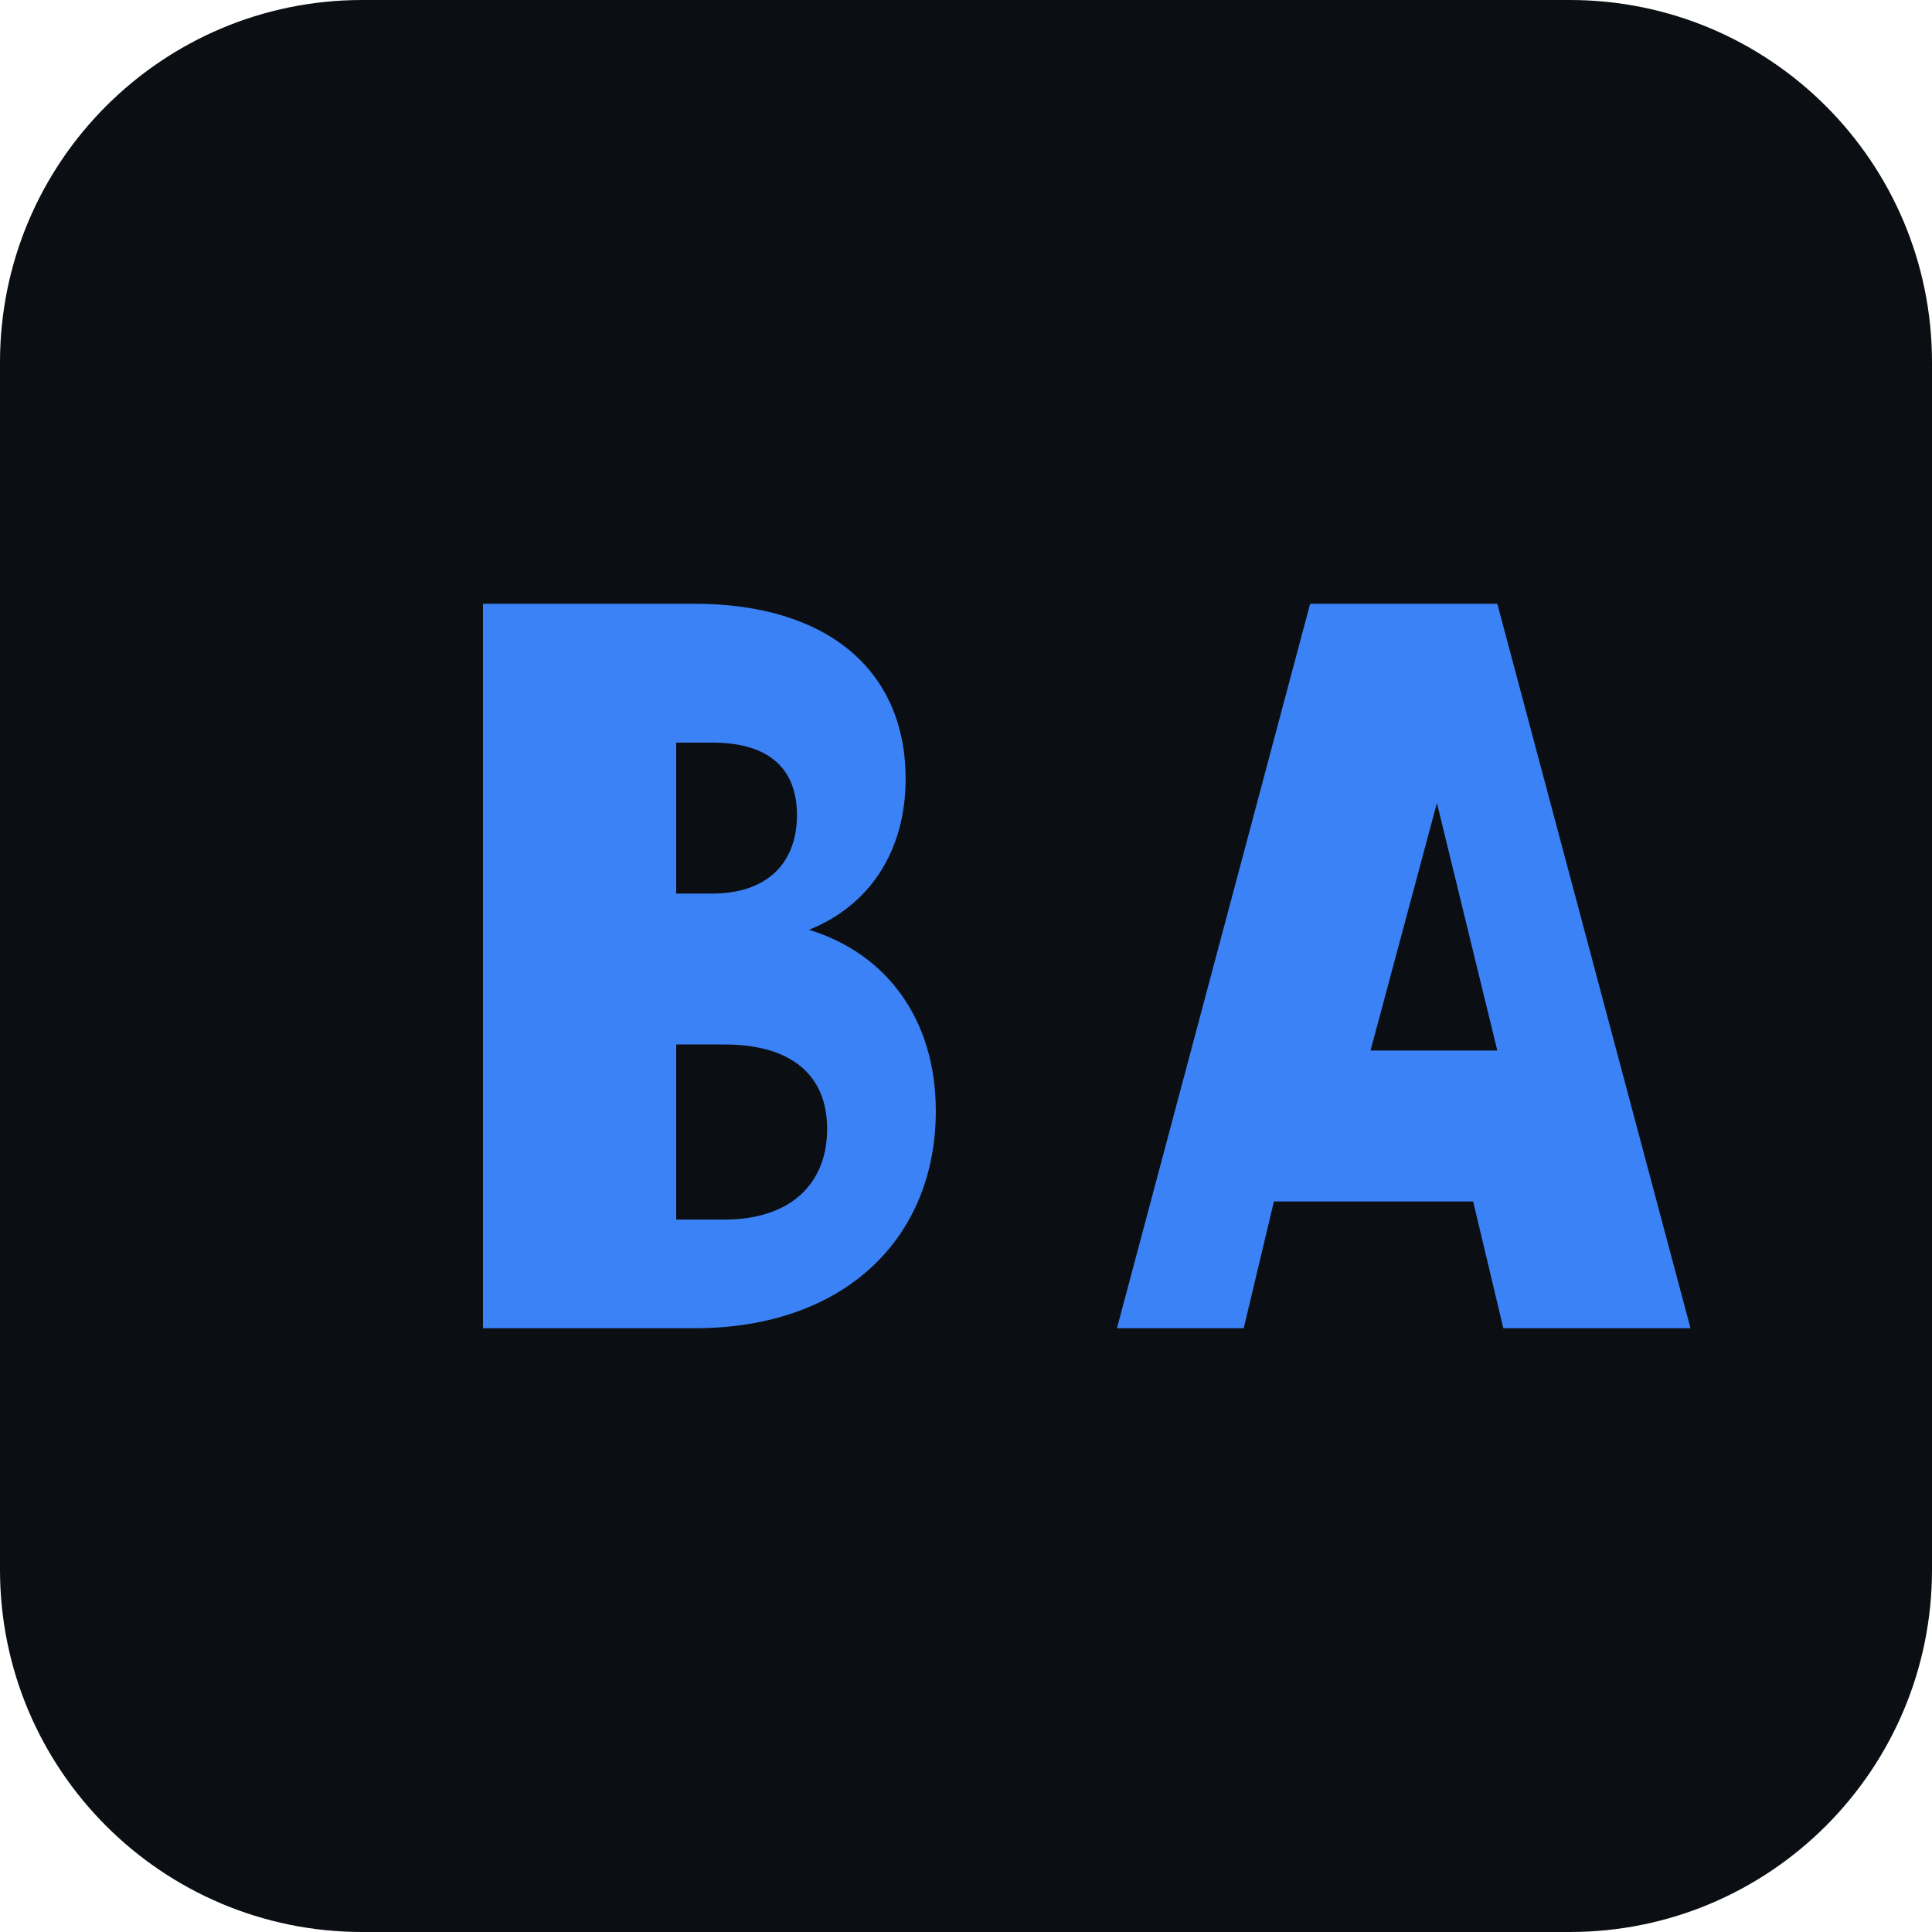
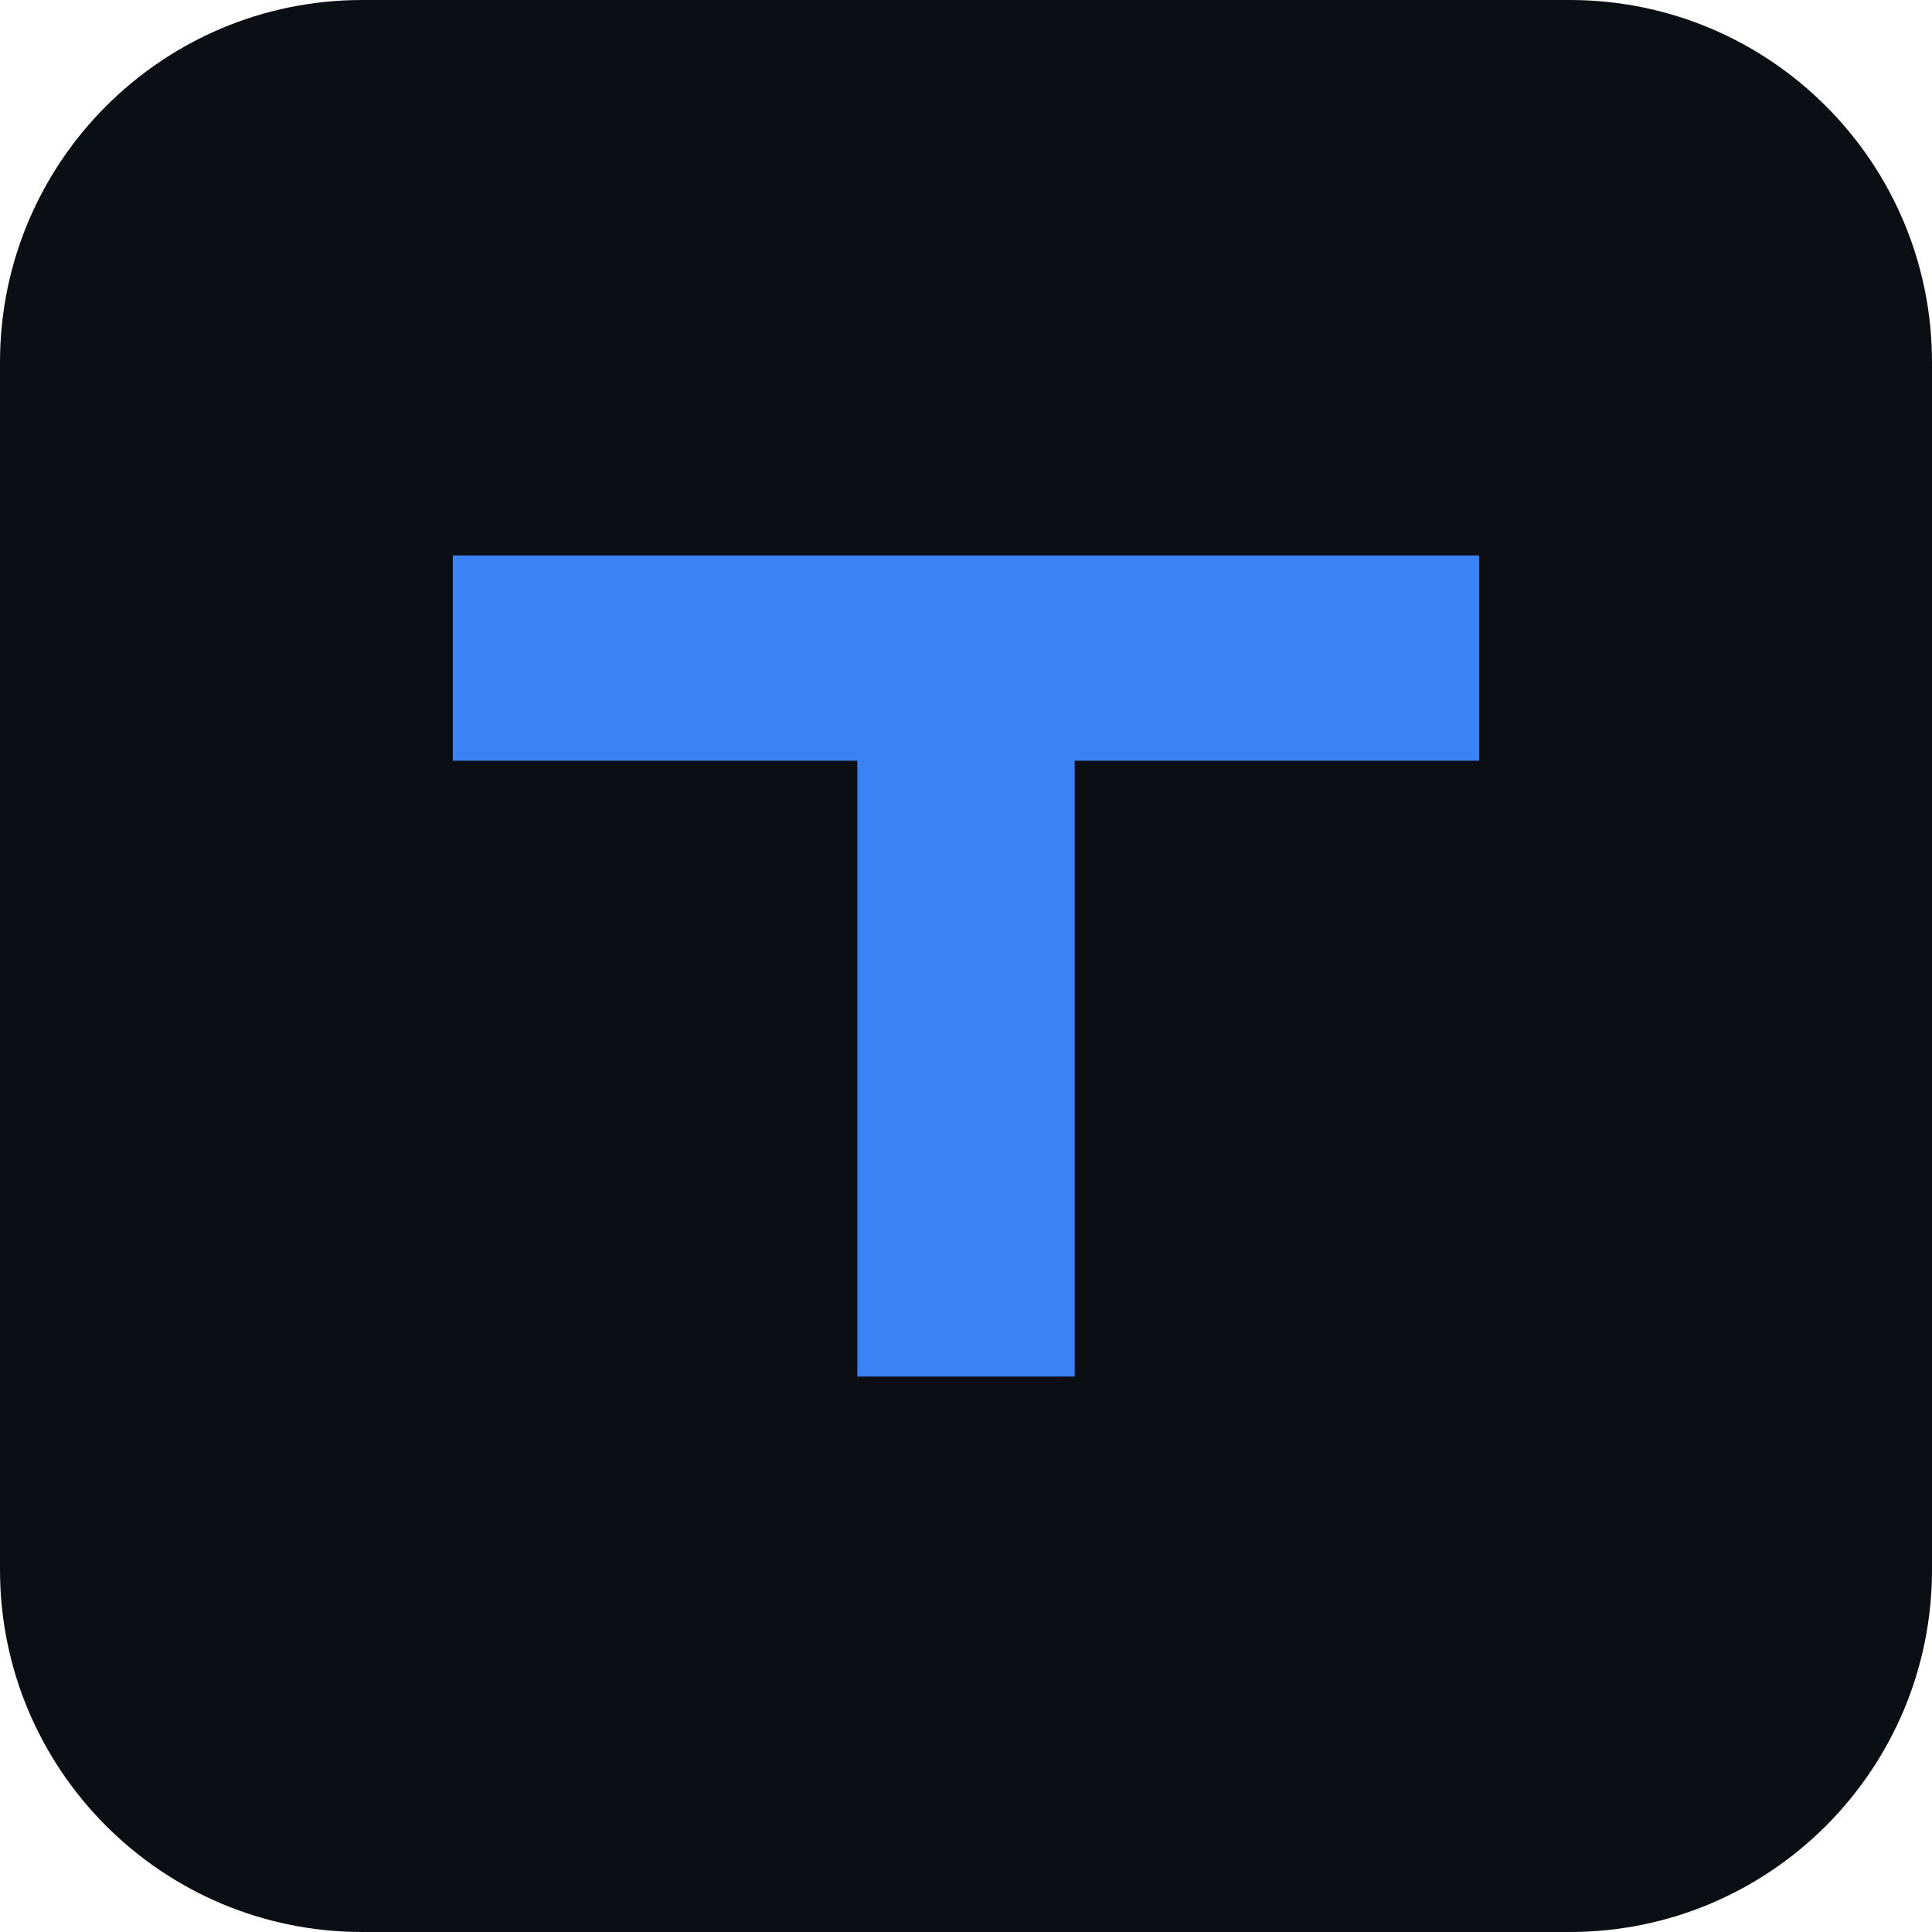
<svg xmlns="http://www.w3.org/2000/svg" viewBox="0 0 32 32" fill="none">
  <rect width="32" height="32" rx="6" fill="#0b0f14" />
-   <path d="M8 22V10h3.5c2.2 0 3.5 1.1 3.5 2.9 0 1.2-.6 2.1-1.6 2.5 1.3.4 2.1 1.5 2.1 3 0 2.1-1.5 3.6-4 3.6H8zm3.2-7.2h.6c.9 0 1.4-.5 1.4-1.3s-.5-1.2-1.4-1.2h-.6v2.5zm0 5.4h.8c1.1 0 1.7-.6 1.7-1.5s-.6-1.4-1.7-1.4h-.8v2.9zM18.5 22l3.2-12h3.1l3.2 12h-3.1l-.5-2.1h-3.3l-.5 2.1h-3.1zm4.2-4.6h2.1l-1-4.1-1.1 4.1z" fill="#3b82f6" />
+   <path d="M7.5 9.2h17v3.4h-6.7V22.8h-3.6V12.6H7.5V9.2z" fill="#3b82f6" />
</svg>
